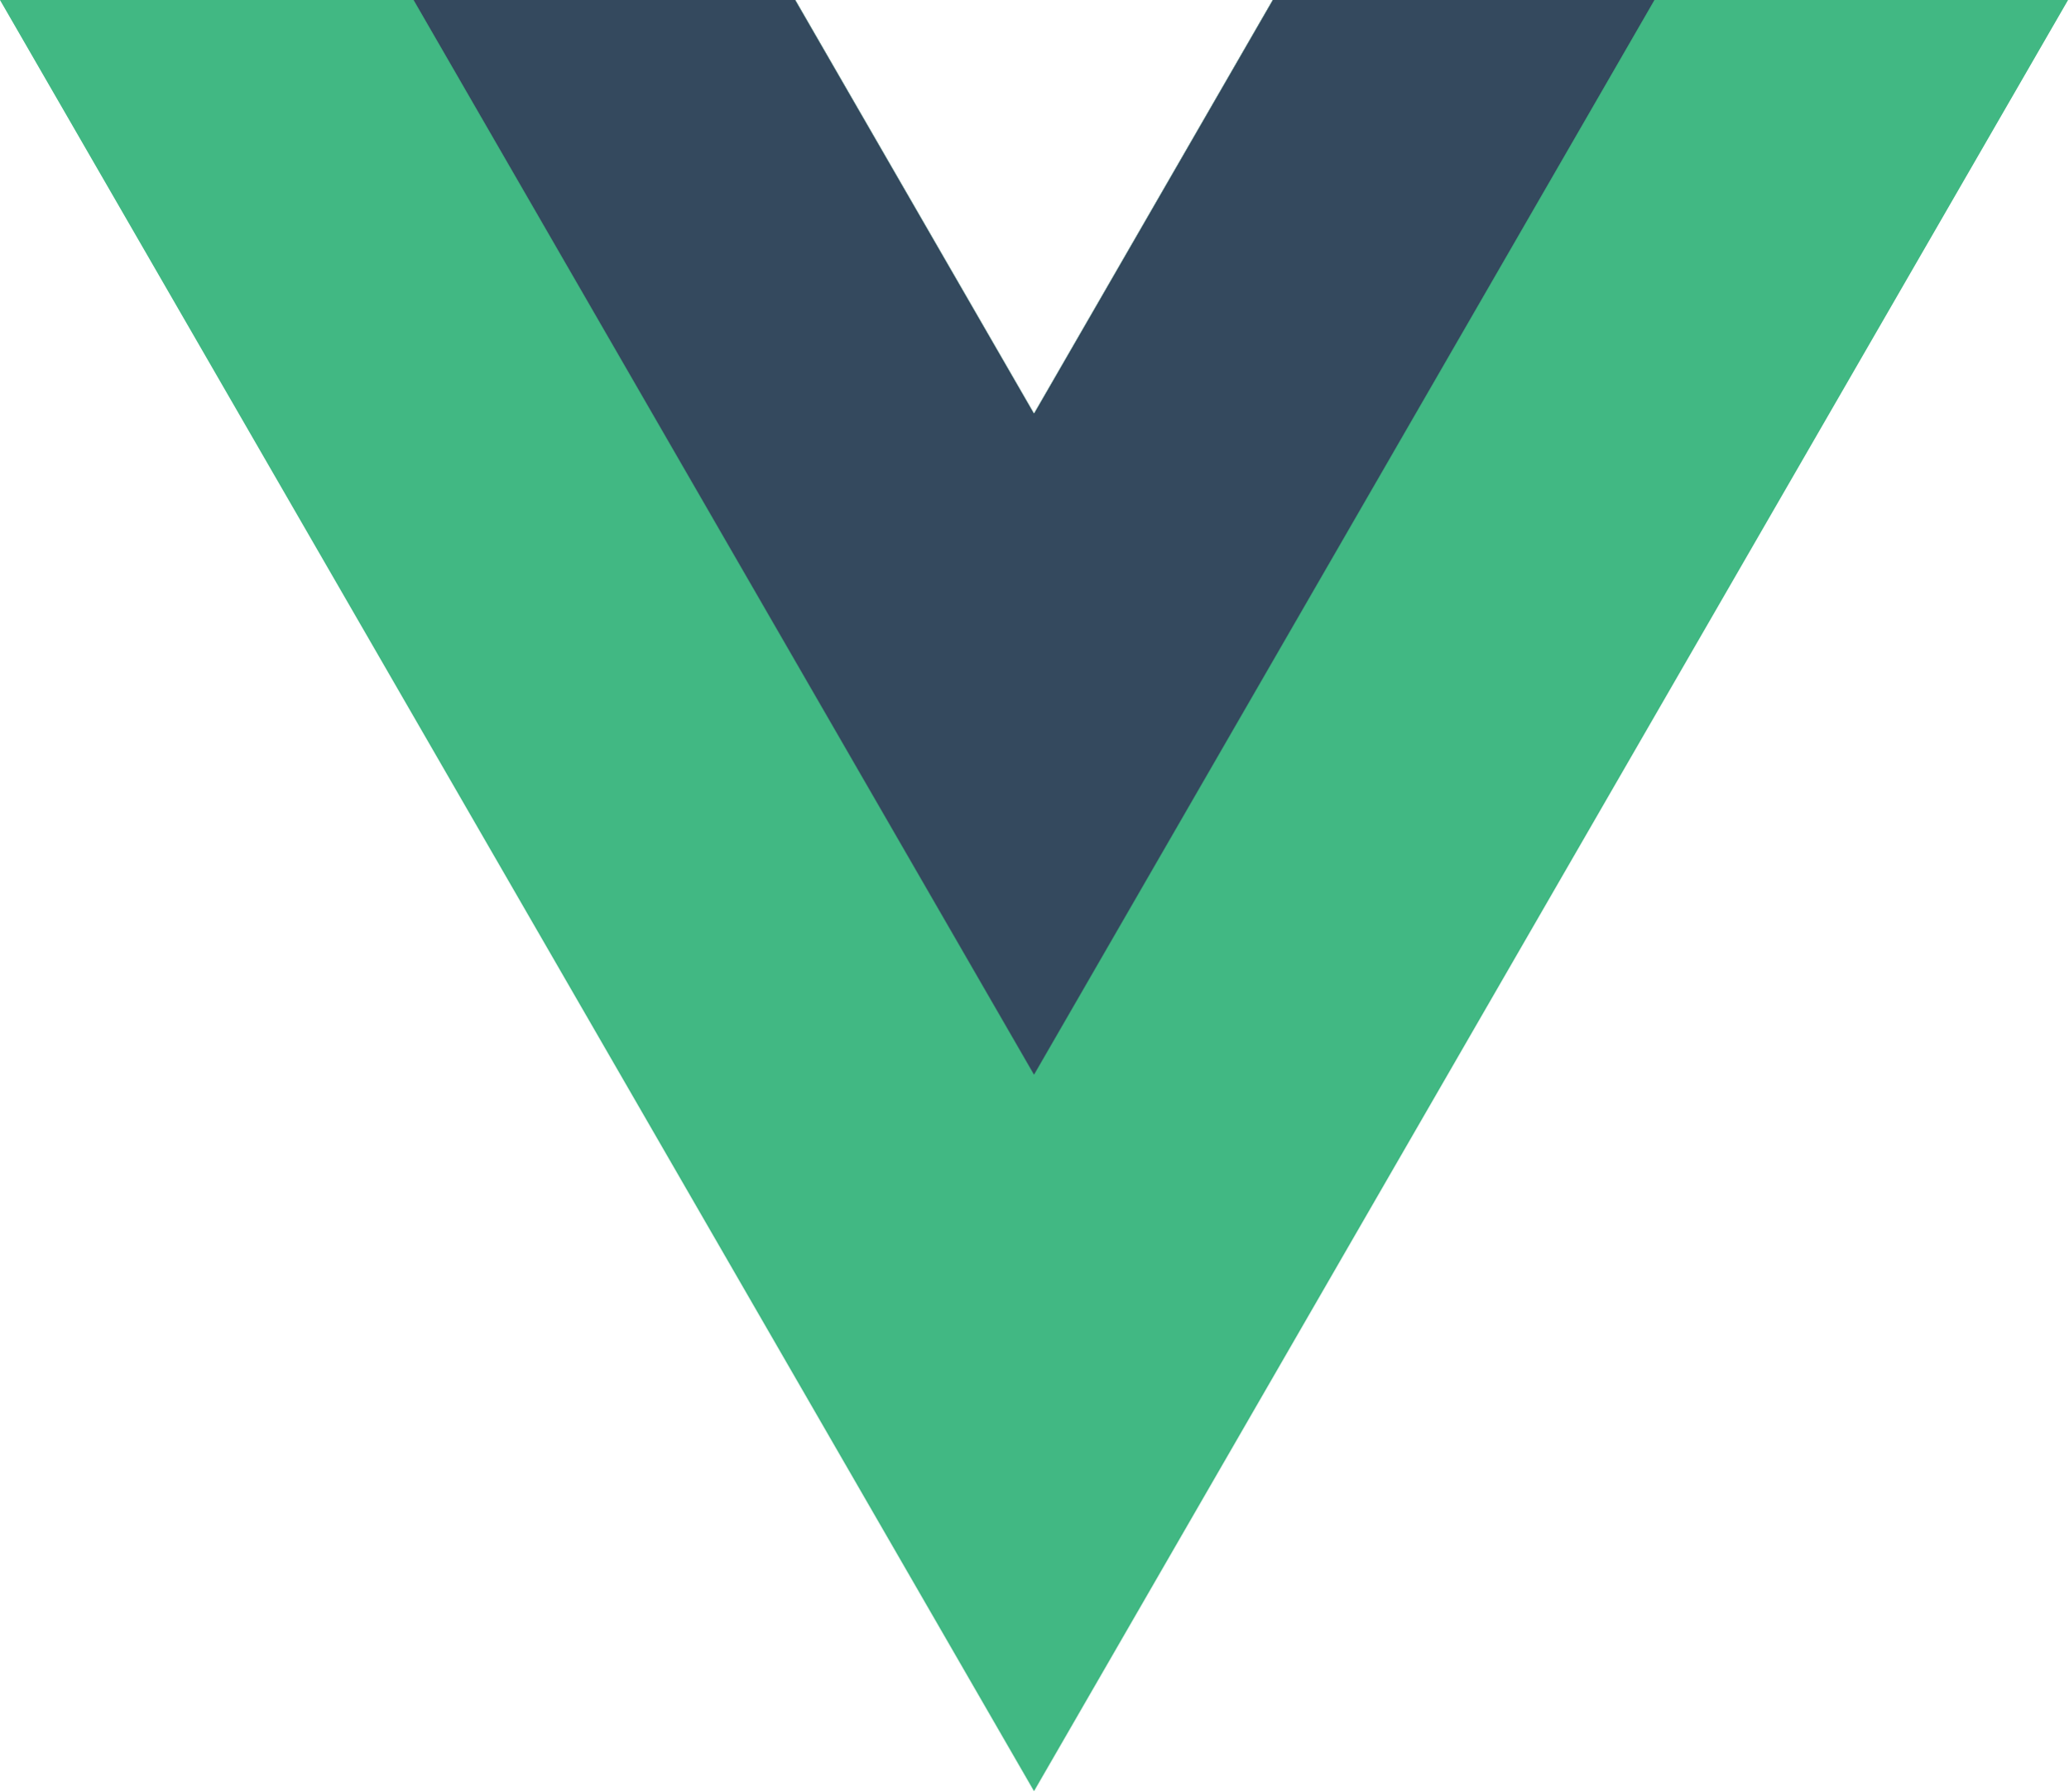
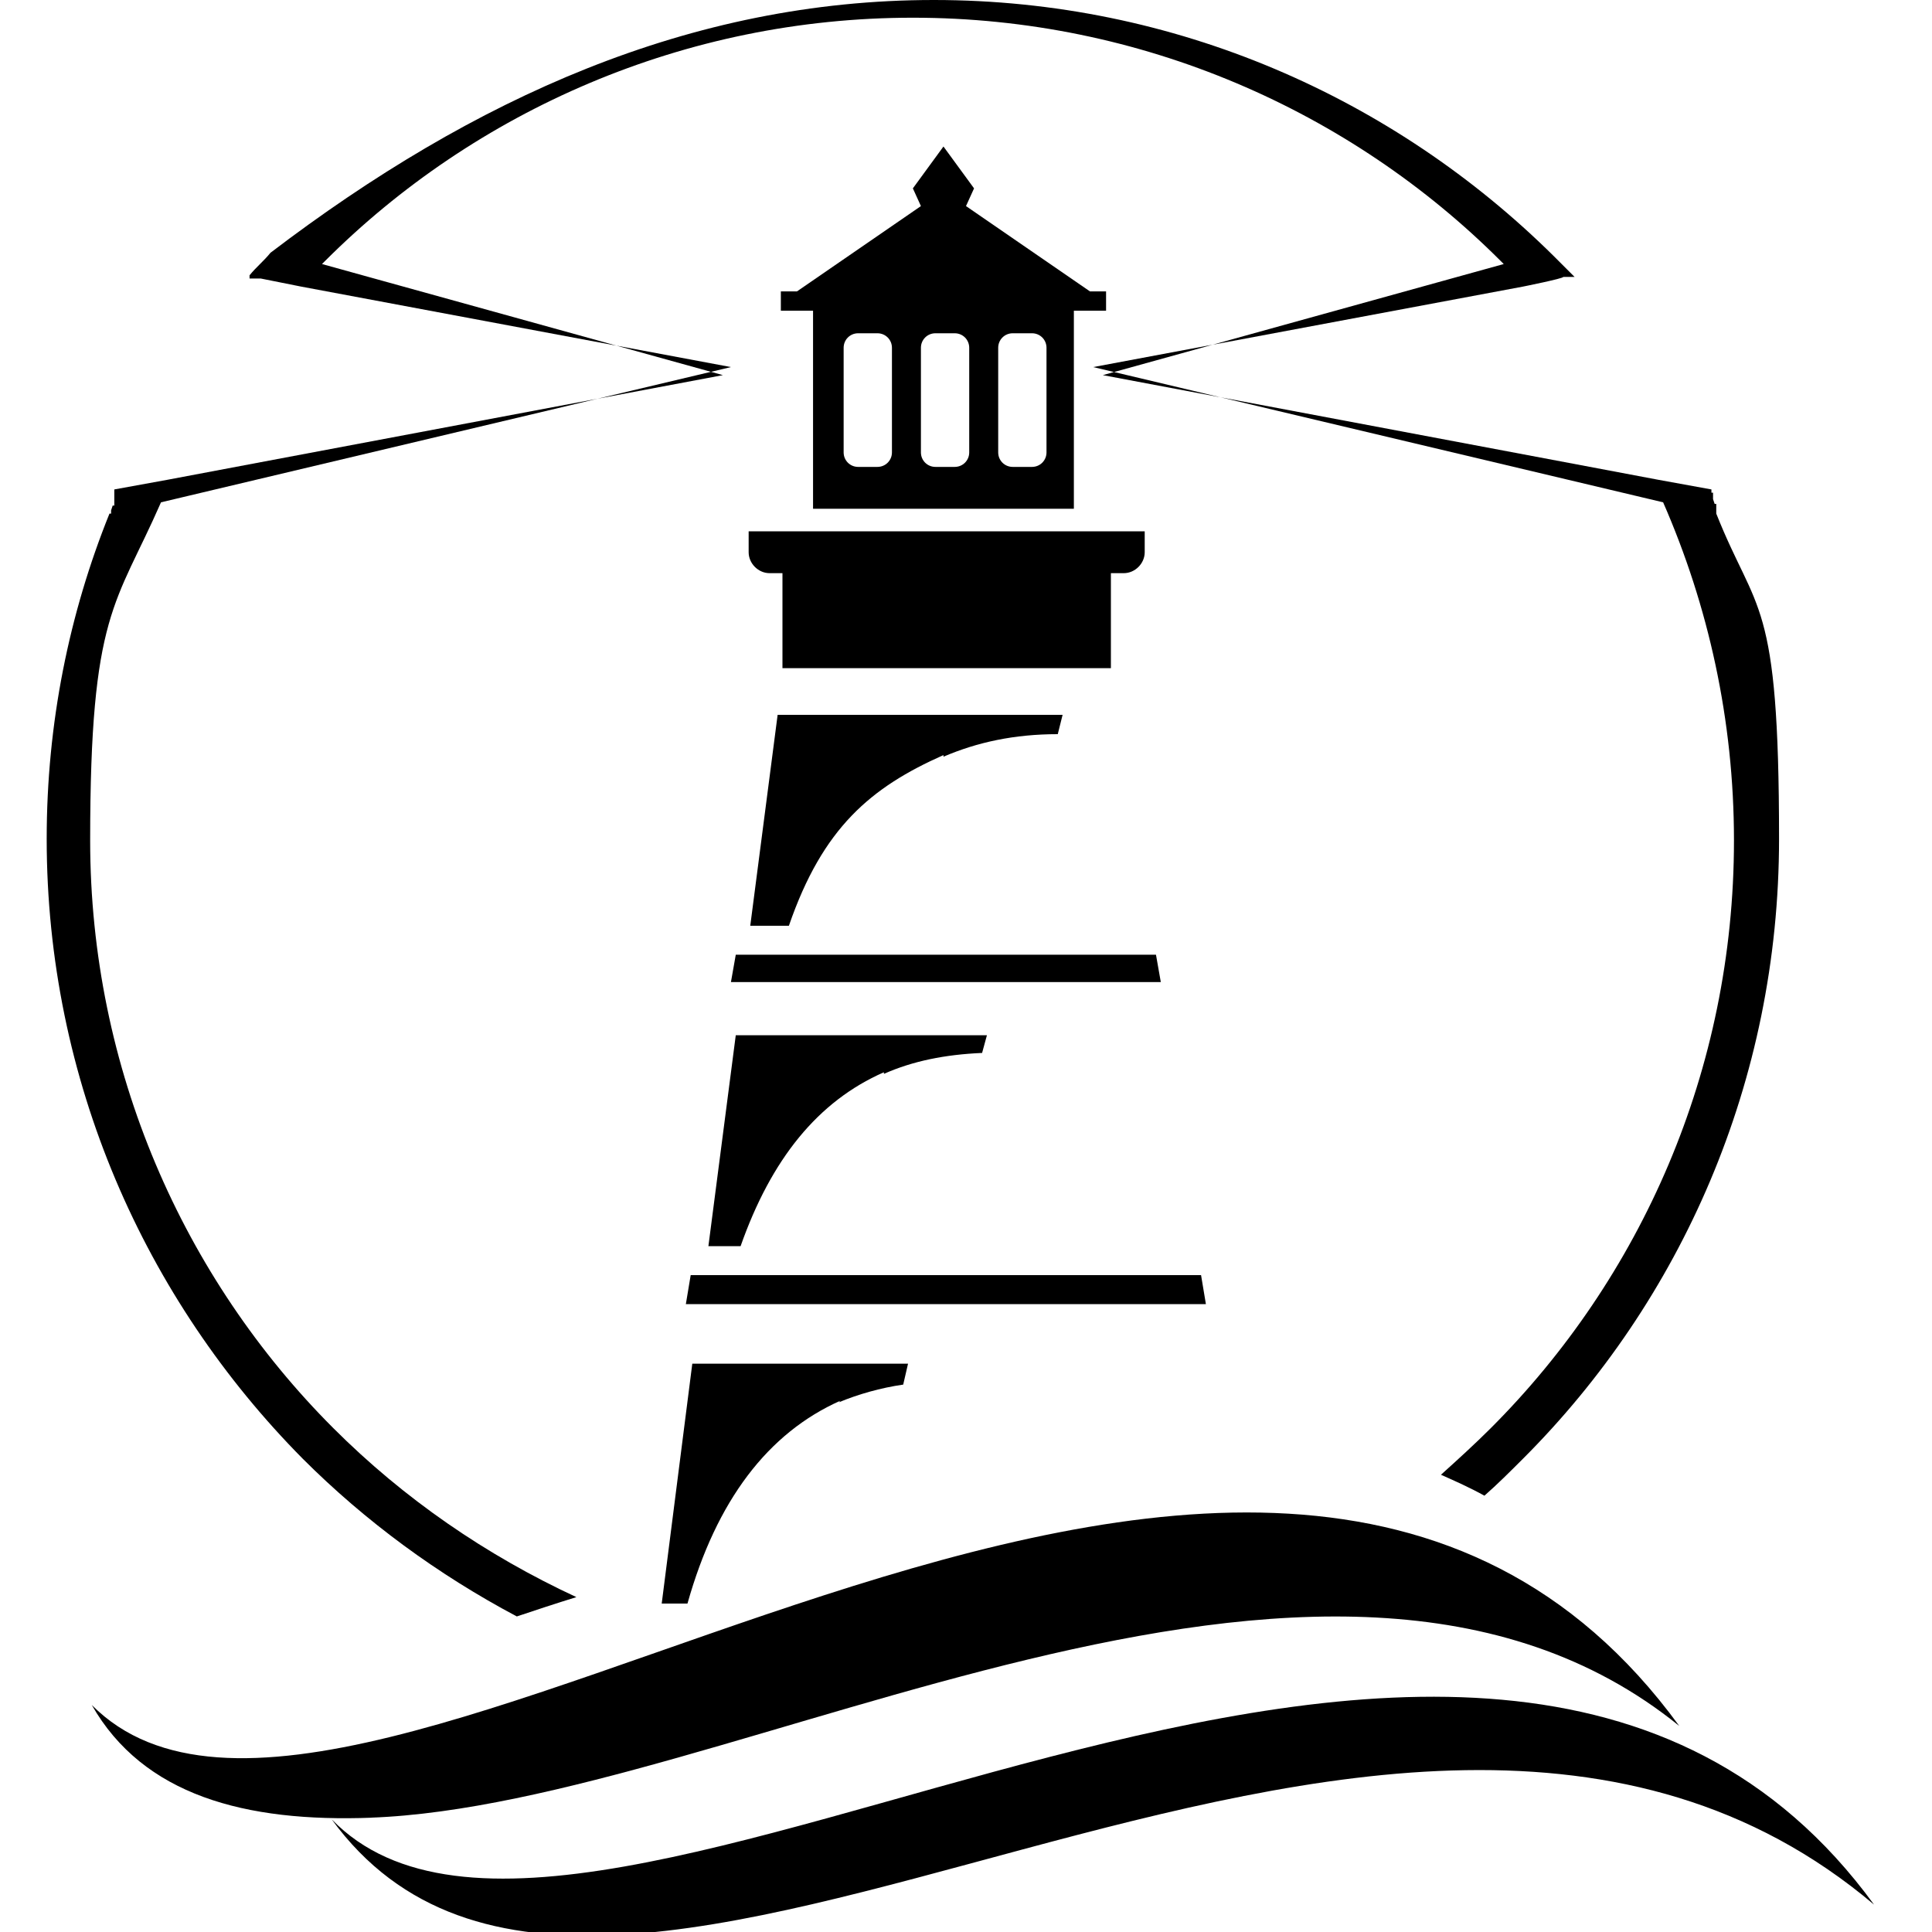
- <svg xmlns="http://www.w3.org/2000/svg" viewBox="0 0 261.76 226.69">
-   <path d="M161.096.001l-30.225 52.351L100.647.001H-.005l130.877 226.688L261.749.001z" fill="#41b883" />
-   <path d="M161.096.001l-30.225 52.351L100.647.001H52.346l78.526 136.01L209.398.001z" fill="#34495e" />
+ <svg xmlns="http://www.w3.org/2000/svg" id="Calque_1" viewBox="0 0 120 120">
+   <path d="M50.7,31.6h16v-12.3h2v-1.2h-1l-7.7-5.3,.5-1.1-1.9-2.6-1.9,2.6,.5,1.1-7.7,5.3h-1v1.2h2v12.3h0Zm2.6-10.9h1.2c.5,0,.9,.4,.9,.9v6.5c0,.5-.4,.9-.9,.9h-1.2c-.5,0-.9-.4-.9-.9v-6.5c0-.5,.4-.9,.9-.9h0Zm4.8,0h1.2c.5,0,.9,.4,.9,.9v6.5c0,.5-.4,.9-.9,.9h-1.2c-.5,0-.9-.4-.9-.9v-6.5c0-.5,.4-.9,.9-.9h0Zm4.8,0h1.2c.5,0,.9,.4,.9,.9v6.5c0,.5-.4,.9-.9,.9h-1.2c-.5,0-.9-.4-.9-.9v-6.5c0-.5,.4-.9,.9-.9h0Z" fill-rule="evenodd" />
+   <path d="M46.5,33h24.6v1.3c0,.7-.6,1.3-1.3,1.3h-.8v5.9h-20.4v-5.9h-.8c-.7,0-1.3-.6-1.3-1.3v-1.3h0Z" fill-rule="evenodd" />
+   <polygon points="45.7 59.3 45.8 59.3 58.8 59.3 71.7 59.3 71.8 59.3 72.1 61 72 61 58.8 61 45.6 61 45.4 61 45.7 59.3 45.7 59.3" fill-rule="evenodd" />
+   <polygon points="42.9 79.2 43 79.2 58.8 79.2 74.5 79.2 74.6 79.2 74.9 81 74.8 81 58.8 81 42.7 81 42.6 81 42.9 79.2 42.9 79.2" fill-rule="evenodd" />
+   <path d="M58.6,47c2.1-.9,4.4-1.4,7.1-1.4l.3-1.2h-17.7l-1.7,13.1h2.4c2.1-6.1,5.1-8.6,9.6-10.6h0Z" fill-rule="evenodd" />
+   <path d="M54.9,66.7c1.8-.8,3.8-1.2,6.1-1.3l.3-1.1h-15.6l-1.7,13.1h2c1.9-5.4,4.8-9,8.9-10.8h0Z" fill-rule="evenodd" />
+   <path d="M52.1,87.1c1.2-.5,2.6-.9,4-1.1l.3-1.3h-13.4l-1.9,14.9h1.6c1.8-6.4,5-10.6,9.5-12.6h0Z" fill-rule="evenodd" />
+   <path d="M23.1,112.9c-7.9,.3-14.2-1.4-17.4-7,16.2,16.3,72.2-34.9,98.6,1.3-22-17.8-58.8,4.9-81.3,5.7h0Z" fill-rule="evenodd" />
+   <path d="M20.6,113c15.7,16.2,71.3-28.3,95.8,5.3-30.4-25.7-78.6,18.3-95.8-5.3h0Z" fill-rule="evenodd" />
+   <path d="M58,0c15,0,28.6,6.1,38.5,15.9,.4,.4,.9,.9,1.3,1.3h0s0,0,0,0h0s0,0,0,0h0s0,0,0,0h0s0,0,0,0h0s0,0,0,0h0s0,0,0,0h0s0,0,0,0h0s0,0,0,0h0s0,0,0,0h0s0,0,0,0h0s0,0,0,0h0s0,0,0,0h0s0,0,0,0h0s0,0,0,0h0s0,0,0,0h0s0,0,0,0h0s0,0,0,0h0s0,0,0,0h0s0,0,0,0h0s0,0,0,0h0s0,0,0,0h0s0,0,0,0h0s0,0,0,0h0s0,0,0,0h0s0,0,0,0h0s0,0,0,0h0s0,0,0,0h0s0,0,0,0h0s0,0,0,0h0s0,0,0,0h0s0,0,0,0h0s0,0,0,0h0s0,0,0,0h0s0,0,0,0h0s0,0,0,0h0s0,0,0,0h0s0,0,0,0h0s0,0,0,0h0s0,0,0,0h0s0,0,0,0h0s0,0,0,0h0s0,0,0,0h0s0,0,0,0h0s0,0,0,0h0s0,0,0,0h0s0,0,0,0h0s0,0,0,0h0s0,0,0,0h0s0,0,0,0h0s0,0,0,0h0s0,0,0,0h-.7c0,.1-2.5,.6-2.5,.6l-26.7,5,35.4,8.4c2.8,6.4,4.4,13.5,4.4,21,0,14.3-5.8,27.2-15.1,36.5-1,1-2.1,2-3.1,2.9,.9,.4,1.8,.8,2.7,1.3,.8-.7,1.6-1.5,2.4-2.3,9.8-9.8,15.9-23.4,15.9-38.5s-1.4-13.9-3.9-20.2h0s0,0,0,0h0s0,0,0,0h0s0,0,0,0h0s0-.3,0-.3h0s0,0,0,0v-.3c-.1,0-.1,0-.1,0h0s-.1-.3-.1-.3h0s0,0,0,0h0s0-.2,0-.2h0s0,0,0,0h0s0,0,0,0h0s0,0,0,0v-.2c0,0-.1,0-.1,0h0s0,0,0,0h0s0-.2,0-.2h0s0,0,0,0l-3.3-.6-5.3-1-29.2-5.5,24.9-6.9-.2-.2c-9.3-9.3-22.3-15.1-36.5-15.1s-27.2,5.8-36.5,15.1l-.2,.2,24.9,6.9-29.2,5.5-5.3,1-3.3,.6h0s0,0,0,0v.2c0,0,0,0,0,0h0s0,0,0,0h0s0,.3,0,.3h0s0,0,0,0h0s0,0,0,0h0s0,0,0,0v.2c0,0,0,0,0,0h0s0,0,0,0v.3c-.1,0-.1,0-.1,0h0s-.1,.3-.1,.3h0s0,0,0,0v.2c0,0-.1,0-.1,0h0s0,0,0,0h0s0,0,0,0h0s0,0,0,0h0c-2.5,6.2-3.9,13-3.9,20.2,0,15,6.1,28.6,15.9,38.5,3.9,3.9,8.4,7.2,13.3,9.8,1.2-.4,2.4-.8,3.7-1.2-5.6-2.6-10.7-6.1-15.1-10.5-9.3-9.3-15.1-22.3-15.1-36.5s1.6-14.6,4.4-21l35.4-8.4-26.7-5-2.5-.5h-.7c0-.1,0-.2,0-.2h0s0,0,0,0h0s0,0,0,0h0s0,0,0,0h0s0,0,0,0h0s0,0,0,0h0s0,0,0,0h0s0,0,0,0h0s0,0,0,0h0s0,0,0,0h0s0,0,0,0h0s0,0,0,0h0s0,0,0,0h0s0,0,0,0h0s0,0,0,0h0s0,0,0,0h0s0,0,0,0h0s0,0,0,0h0s0,0,0,0h0s0,0,0,0h0s0,0,0,0h0s0,0,0,0h0s0,0,0,0h0s0,0,0,0h0s0,0,0,0h0s0,0,0,0h0s0,0,0,0h0s0,0,0,0h0s0,0,0,0h0s0,0,0,0h0s0,0,0,0h0s0,0,0,0h0s0,0,0,0h0s0,0,0,0h0s0,0,0,0h0s0,0,0,0h0s0,0,0,0h0s0,0,0,0h0s0,0,0,0h0s0,0,0,0h0s0,0,0,0h0s0,0,0,0h0s0,0,0,0h0s0,0,0,0h0s0,0,0,0h0s0,0,0,0h0s0,0,0,0h0s0,0,0,0h0s0,0,0,0h0s0,0,0,0h0s0,0,0,0h0c.4-.5,.9-.9,1.3-1.4C29.4,6.1,42.9,0,58,0h0Z" fill-rule="evenodd" />
</svg>
